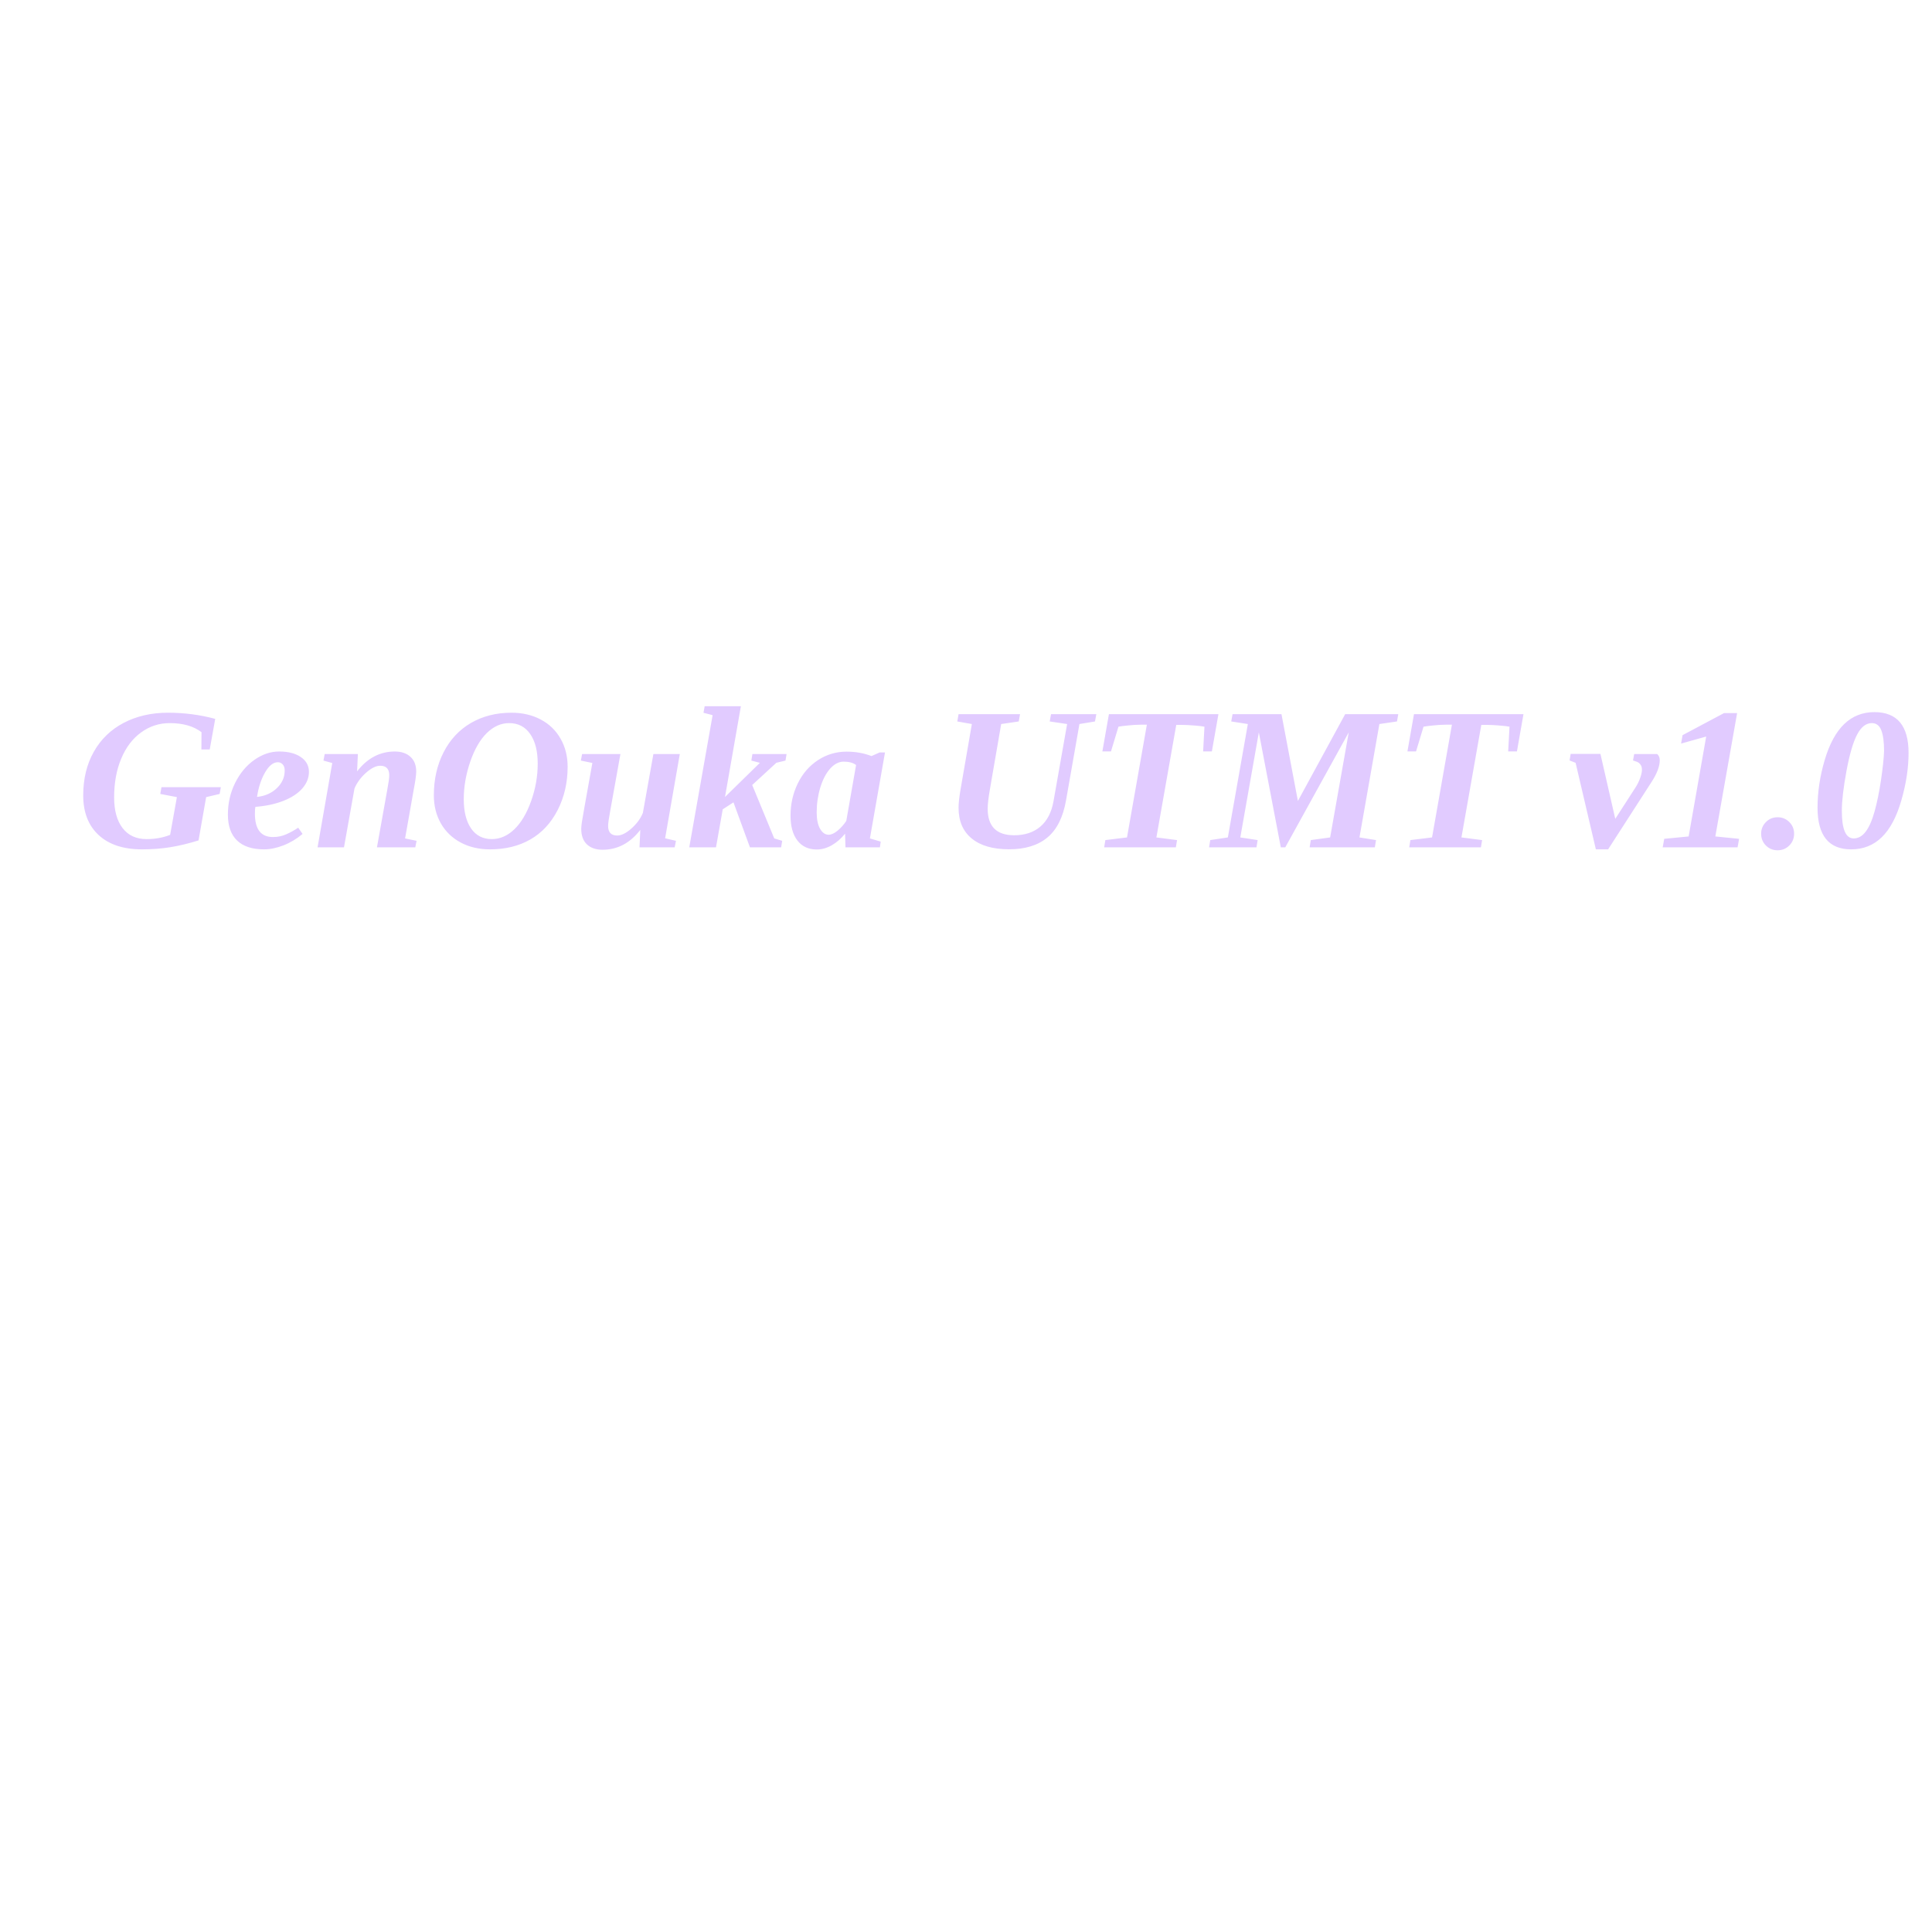
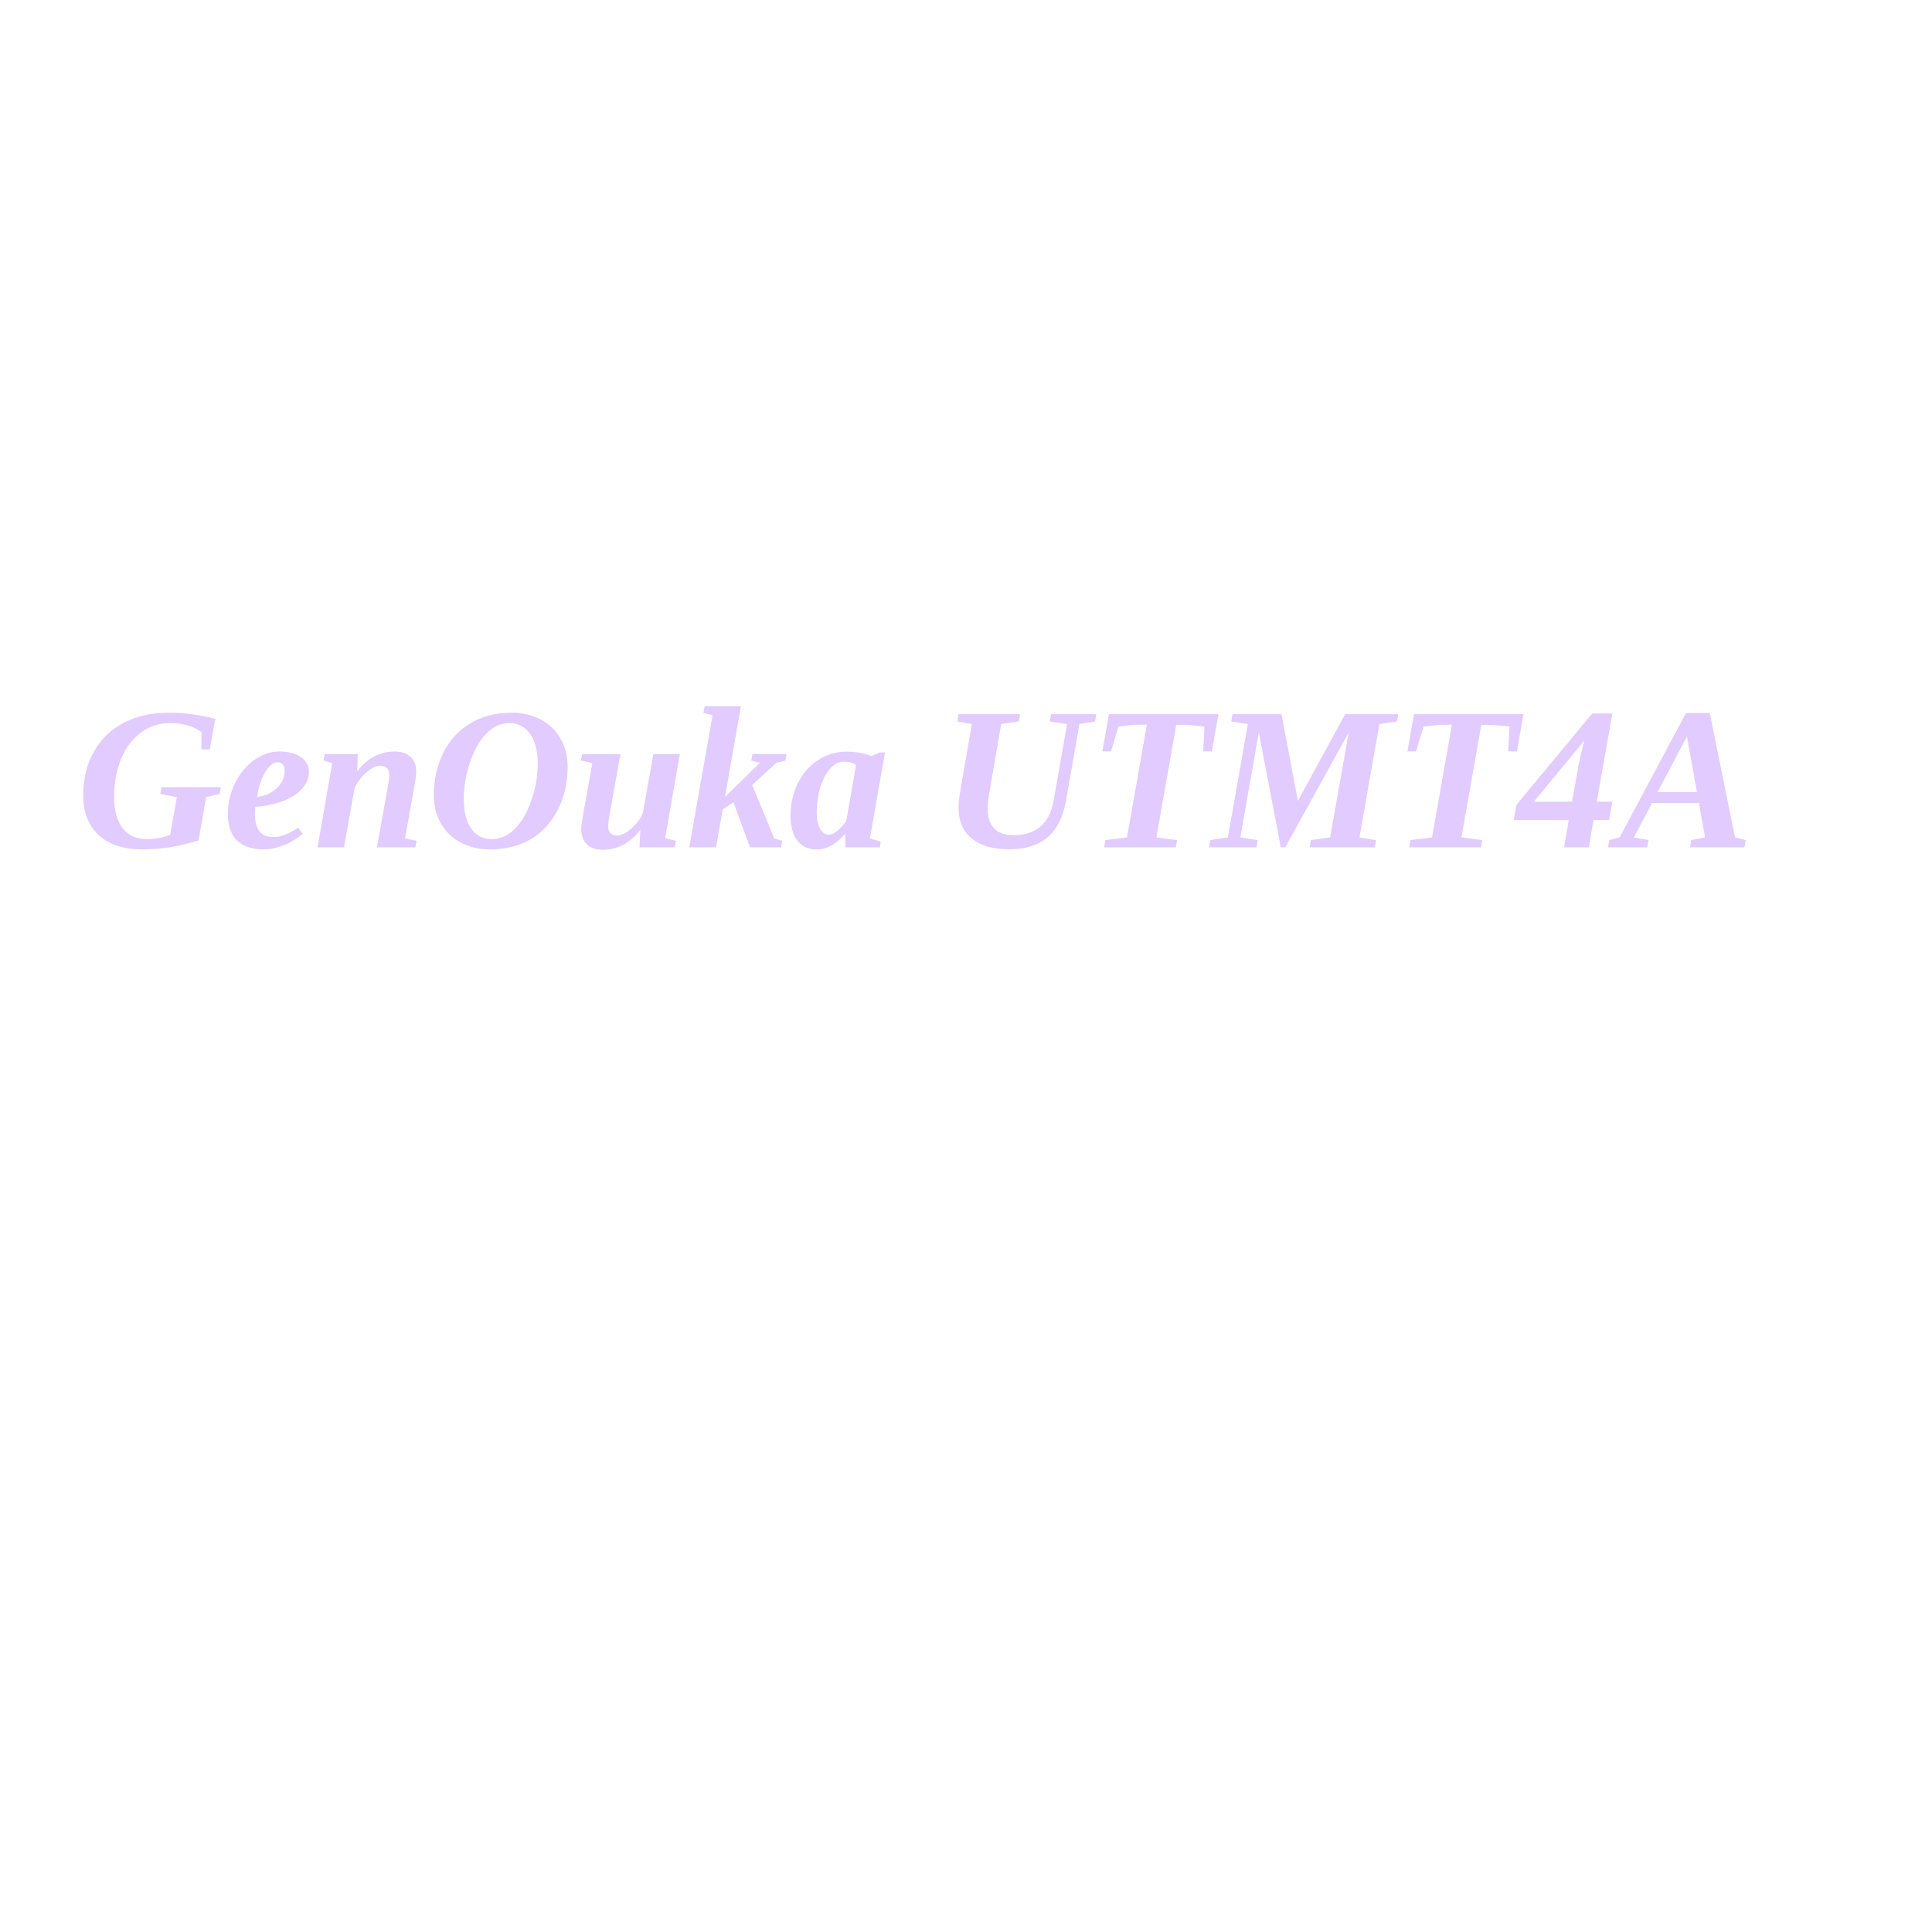
<svg xmlns="http://www.w3.org/2000/svg" width="456" height="456" viewBox="0 0 456 456" version="1.1" xml:space="preserve" style="fill-rule:evenodd;clip-rule:evenodd;stroke-linejoin:round;stroke-miterlimit:2;">
-   <text x="18" y="200" fill="#e1cbff" font-size="48" font-weight="600" font-family="Times New Roman" font-style="italic">GenOuka UTMT v1.0</text>
+   <text x="18" y="200" fill="#e1cbff" font-size="48" font-weight="600" font-family="Times New Roman" font-style="italic">GenOuka UTMT4A</text>
</svg>
